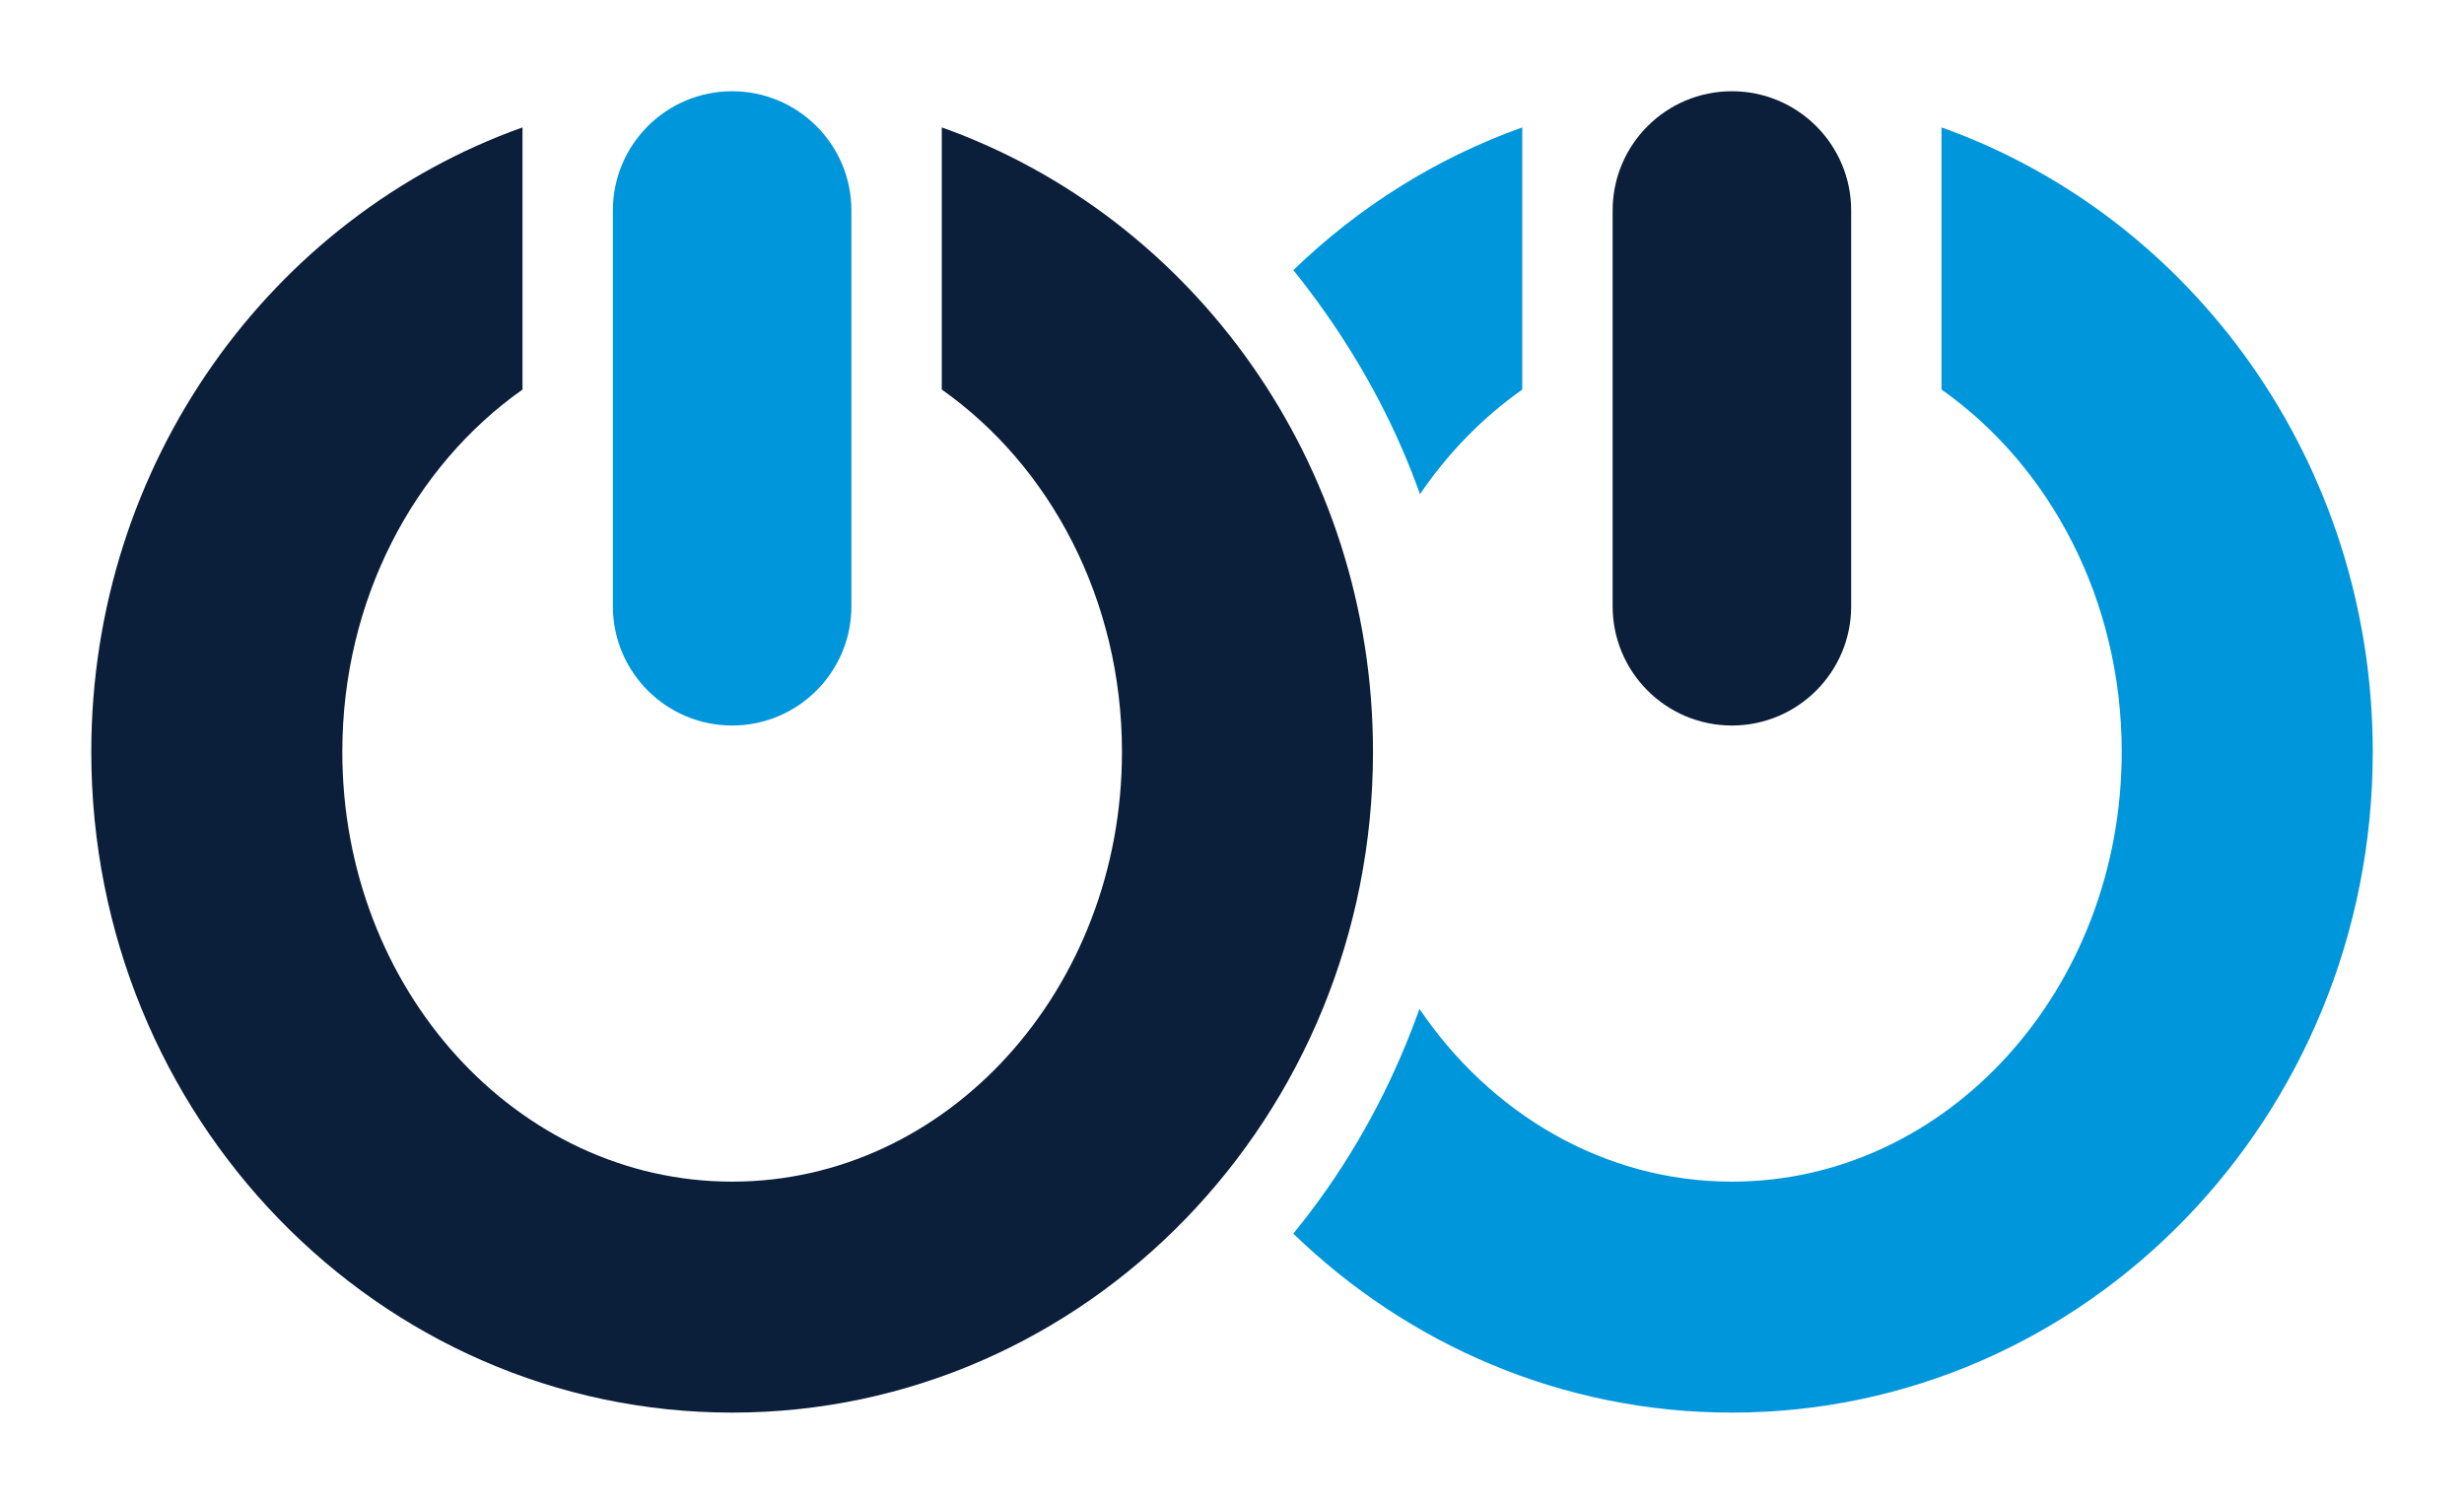
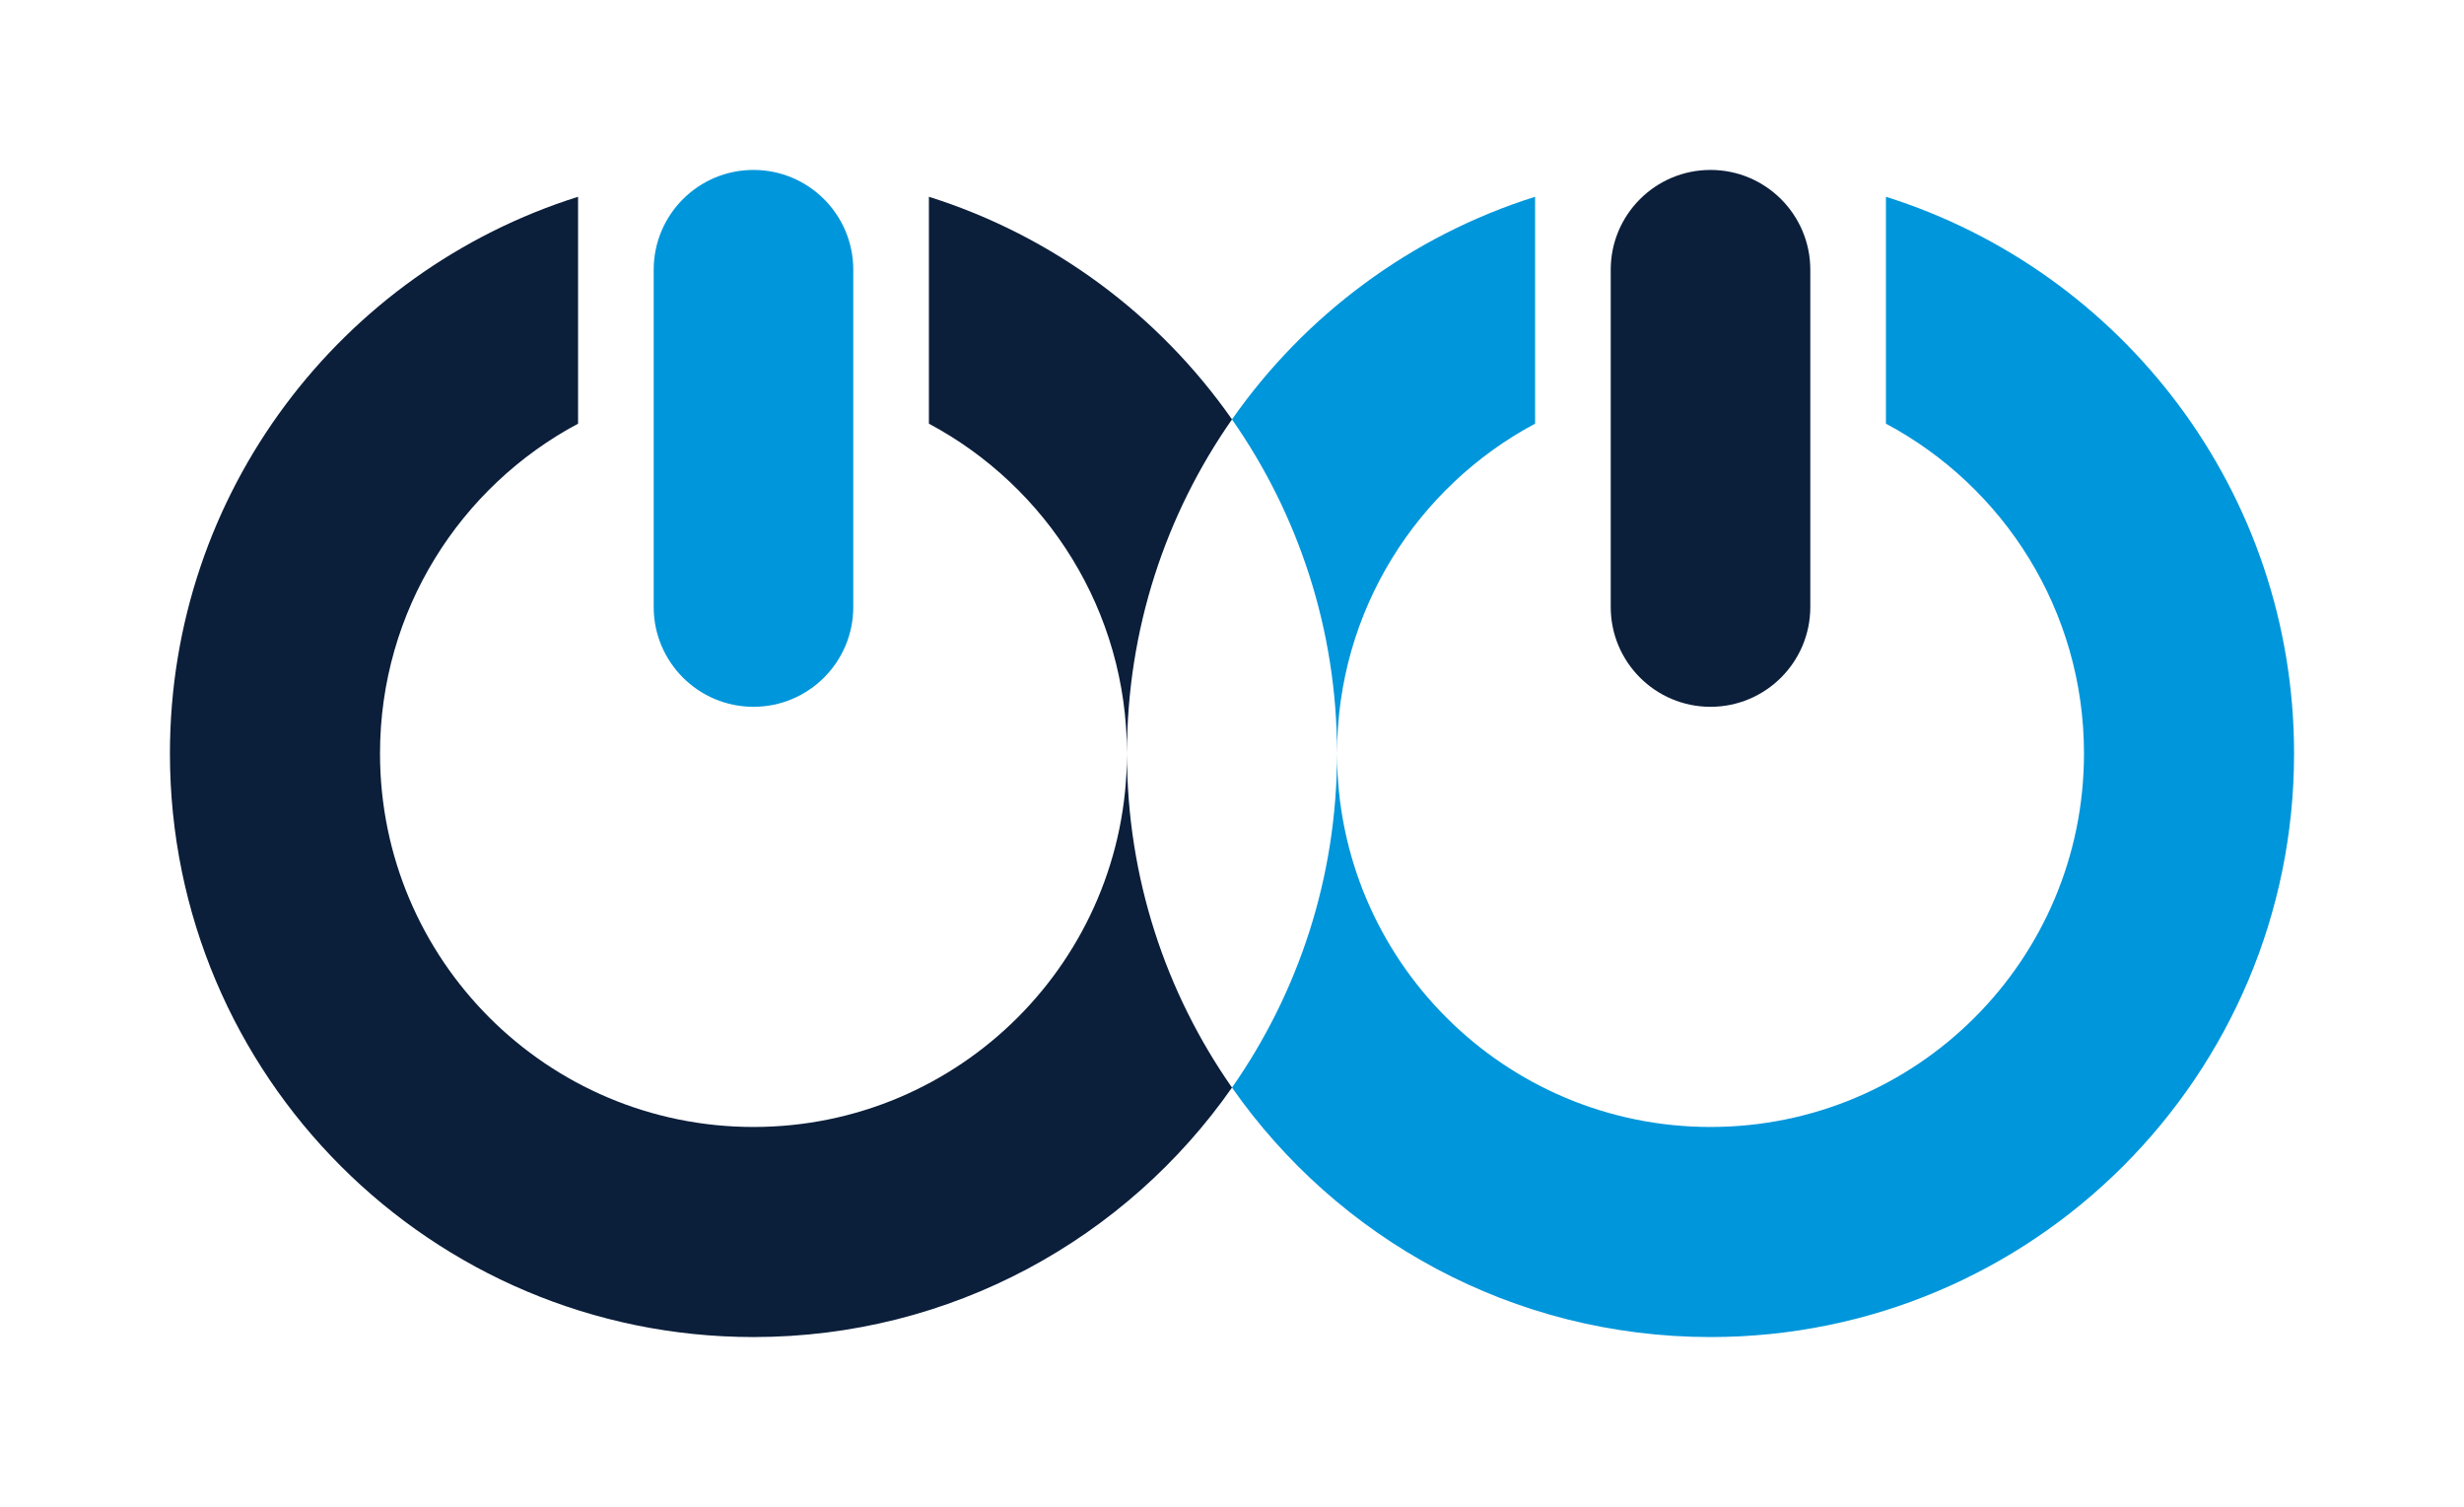
- <svg xmlns="http://www.w3.org/2000/svg" viewBox="-174.76 -17.78 588.15 358.98" width="588.15" height="358.98" role="img">
-   <path fill="#0096DB" d="M391.61 161.71C391.61 248.81 323.13 319.41 238.64 319.41C198.14 319.41 161.31 303.18 133.95 276.69Q150.69 256.19 160.91 231.28Q162.59 227.19 164.06 223.05C181.03 248.08 208.12 264.28 238.64 264.28C290.03 264.28 331.69 218.36 331.69 161.71C331.69 125.36 314.54 93.43 288.68 75.21V12.63C348.59 34 391.61 92.67 391.61 161.71ZM164.19 100.17Q156.08 77.46 141.63 56.89Q137.92 51.62 133.96 46.7C149.48 31.68 168.05 19.96 188.6 12.63V75.21C179.17 81.86 170.89 90.33 164.19 100.17Z" />
-   <path fill="#0B1E3A" d="M210.17 32.47C210.17 16.74 222.92 4 238.64 4C254.36 4 267.11 16.74 267.11 32.47V126.93C267.11 142.65 254.36 155.4 238.64 155.4C222.92 155.4 210.17 142.65 210.17 126.93Z" />
-   <path fill="#0B1E3A" d="M152.97 161.71C152.97 248.81 84.49 319.41 0 319.41C-84.49 319.41 -152.97 248.81 -152.97 161.71C-152.97 92.67 -109.95 34 -50.04 12.63V75.21C-75.9 93.43 -93.05 125.36 -93.05 161.71C-93.05 218.36 -51.39 264.28 0 264.28C51.39 264.28 93.05 218.36 93.05 161.71C93.05 125.36 75.9 93.43 50.04 75.21V12.63C109.95 34 152.97 92.67 152.97 161.71Z" />
-   <path fill="#0096DB" d="M-28.47 32.47C-28.47 16.74 -15.72 4 0 4C15.72 4 28.47 16.74 28.47 32.47V126.93C28.47 142.65 15.72 155.4 0 155.4C-15.72 155.4 -28.47 142.65 -28.47 126.93Z" />
+ <svg xmlns="http://www.w3.org/2000/svg" viewBox="-25.12 -25.12 422.24 258.24" width="422.24" height="258.24" role="img">
+   <path fill="#0B1E3A" d="M104 204C48.77 204 4 159.23 4 104C4 59.24 33.4 21.36 73.94 8.6V47.48C53.75 58.25 40 79.52 40 104C40 139.35 68.65 168 104 168C139.35 168 168 139.35 168 104C168 79.52 154.25 58.25 134.06 47.48V8.6C155.31 15.29 173.5 28.88 186 46.75C174.66 62.97 168 82.71 168 104C168 125.29 174.66 145.03 186 161.25C167.92 187.1 137.94 204 104 204Z" />
+   <path fill="#0096DB" d="M86.9 21.1C86.9 11.66 94.56 4 104 4C113.44 4 121.1 11.66 121.1 21.1V78.9C121.1 88.34 113.44 96 104 96C94.56 96 86.9 88.34 86.9 78.9Z" />
+   <path fill="#0096DB" d="M368 104C368 159.23 323.23 204 268 204C234.06 204 204.08 187.1 186 161.25C197.34 145.03 204 125.29 204 104C204 82.71 197.34 62.97 186 46.75C198.5 28.88 216.69 15.29 237.94 8.6V47.48C217.75 58.25 204 79.52 204 104C204 139.35 232.65 168 268 168C303.35 168 332 139.35 332 104C332 79.52 318.25 58.25 298.06 47.48V8.6C338.6 21.36 368 59.24 368 104Z" />
+   <path fill="#0B1E3A" d="M250.9 21.1C250.9 11.66 258.56 4 268 4C277.44 4 285.1 11.66 285.1 21.1V78.9C285.1 88.34 277.44 96 268 96C258.56 96 250.9 88.34 250.9 78.9Z" />
</svg>
